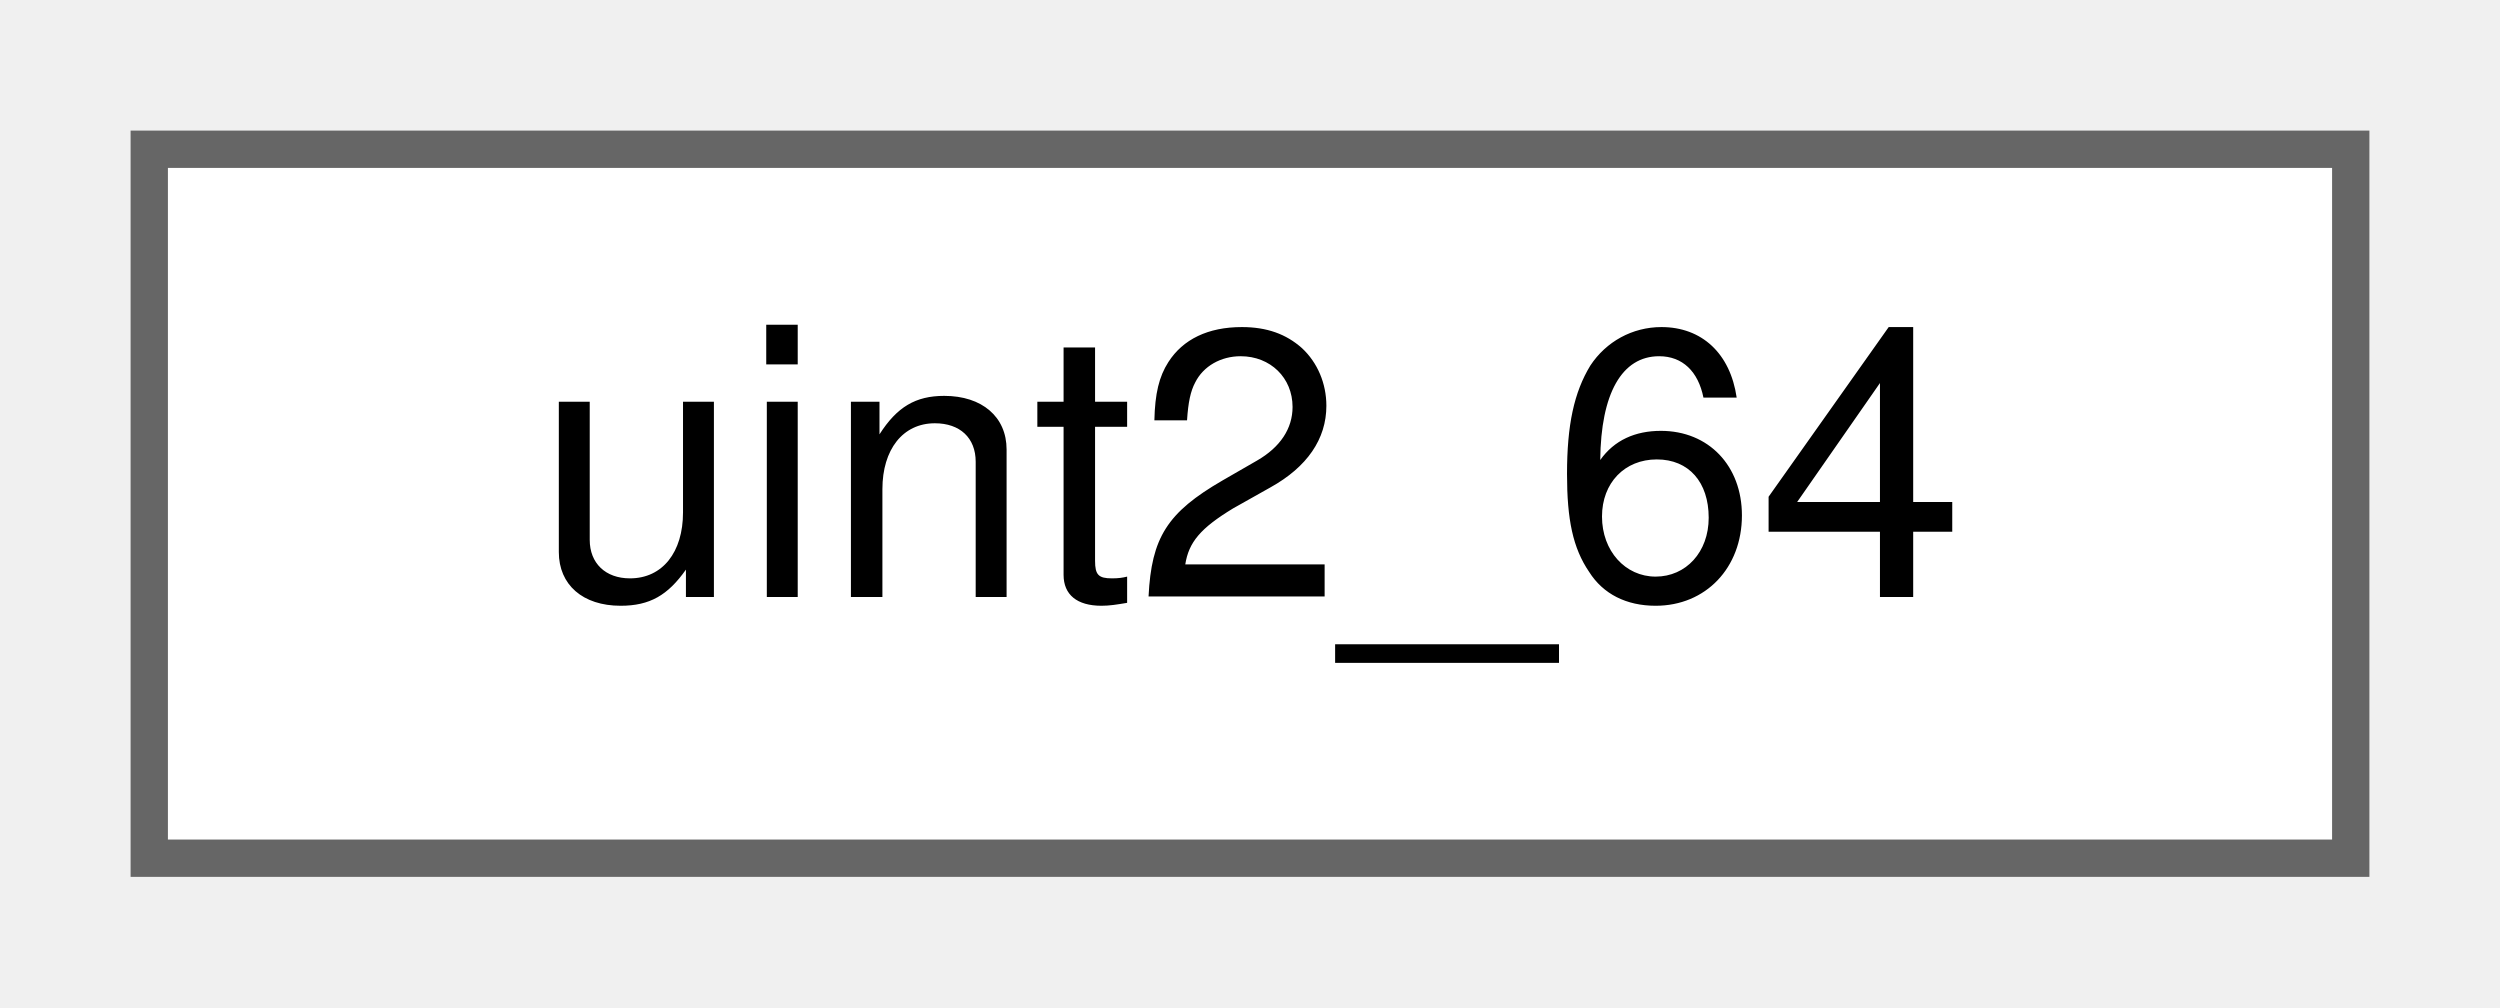
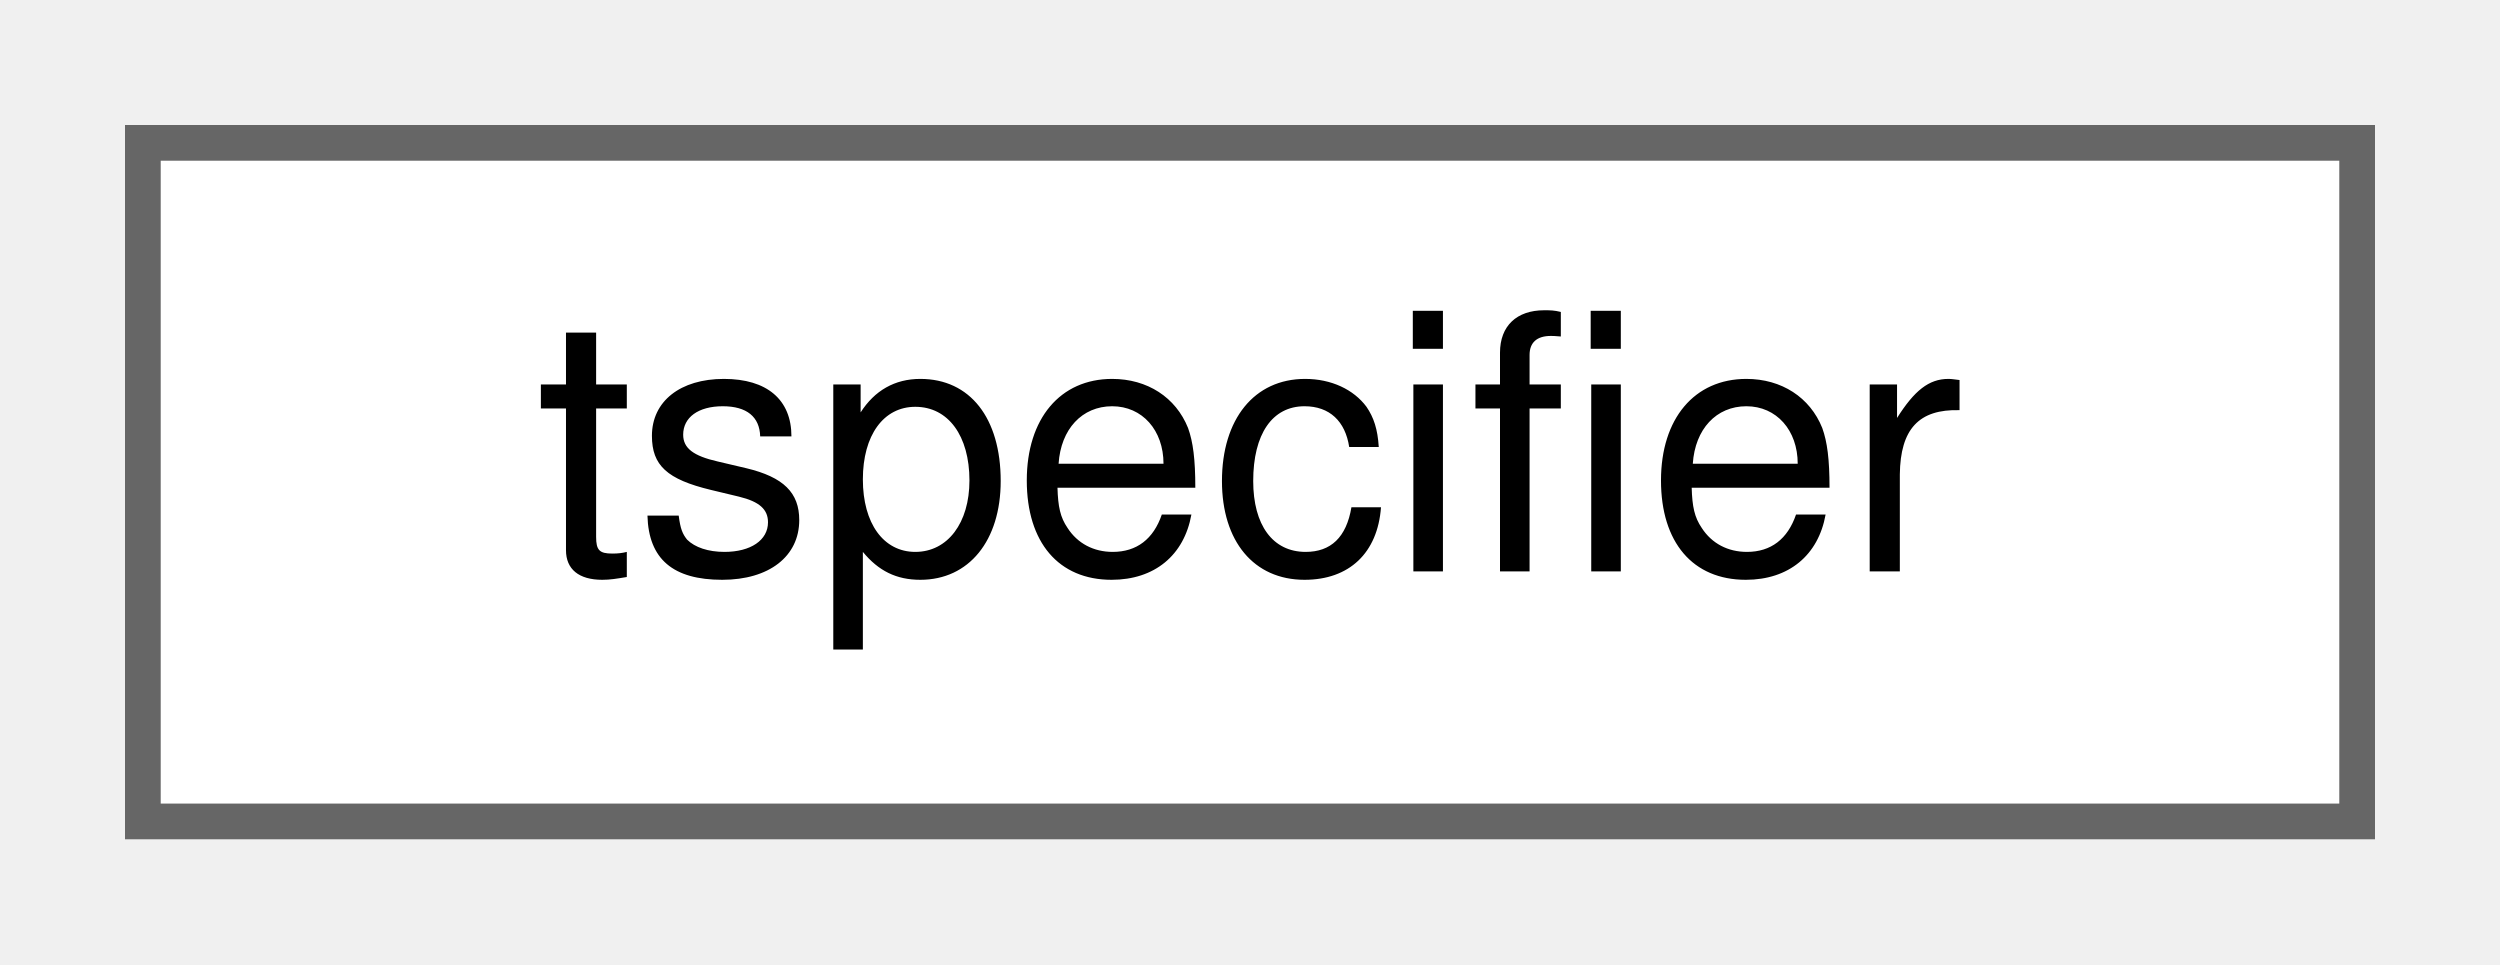
- <svg xmlns="http://www.w3.org/2000/svg" xmlns:xlink="http://www.w3.org/1999/xlink" width="67pt" height="27pt" viewBox="0.00 0.00 67.00 27.00">
+ <svg xmlns="http://www.w3.org/2000/svg" xmlns:xlink="http://www.w3.org/1999/xlink" width="70pt" height="27pt" viewBox="0.00 0.00 70.00 27.00">
  <g id="graph0" class="graph" transform="scale(1 1) rotate(0) translate(4 23)">
    <g id="Node000000" class="node">
      <g id="a_Node000000">
-         <a xlink:href="structuint2__64.html" target="_top" xlink:title=" ">
-           <polygon fill="white" stroke="#666666" points="59,-19 0,-19 0,0 59,0 59,-19" />
-           <text text-anchor="middle" x="29.5" y="-7" font-family="Helvetica,sans-Serif" font-size="10.00">uint2_64</text>
+         <a xlink:href="structtspecifier.html" target="_top" xlink:title=" ">
+           <polygon fill="white" stroke="#666666" points="62,-19 0,-19 0,0 62,0 62,-19" />
+           <text text-anchor="middle" x="31" y="-7" font-family="Helvetica,sans-Serif" font-size="10.00">tspecifier</text>
        </a>
      </g>
    </g>
  </g>
</svg>
